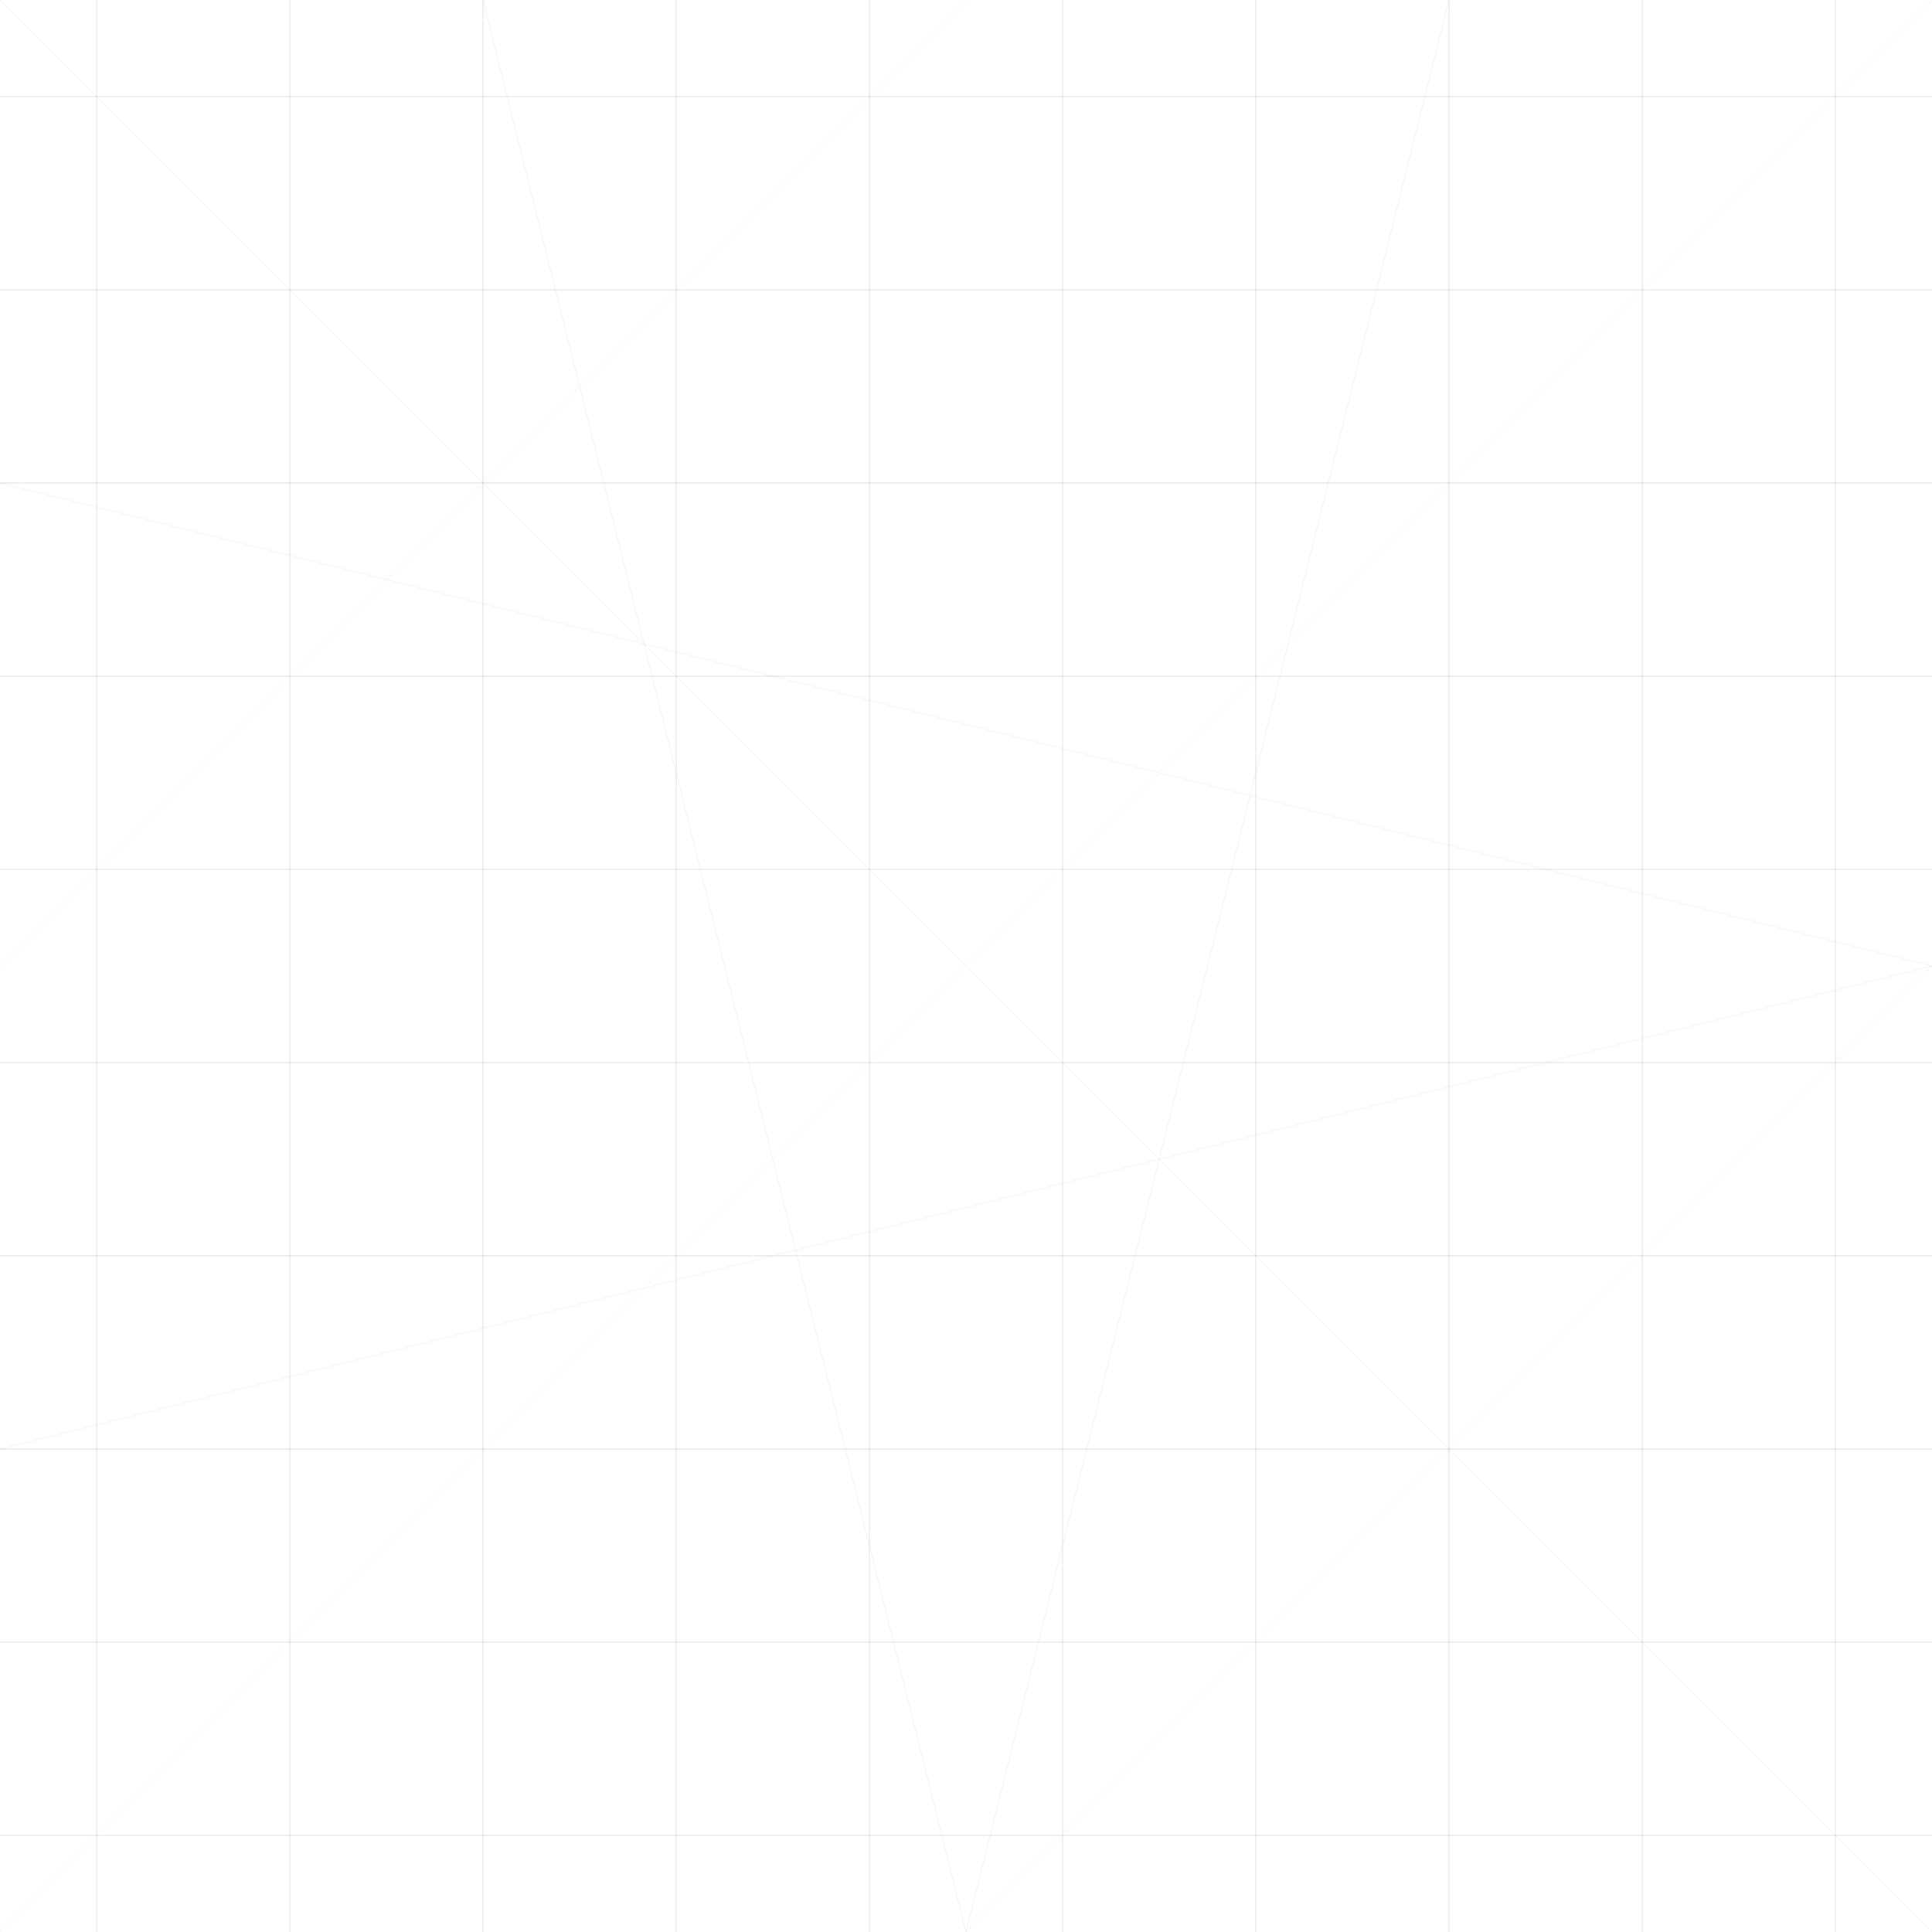
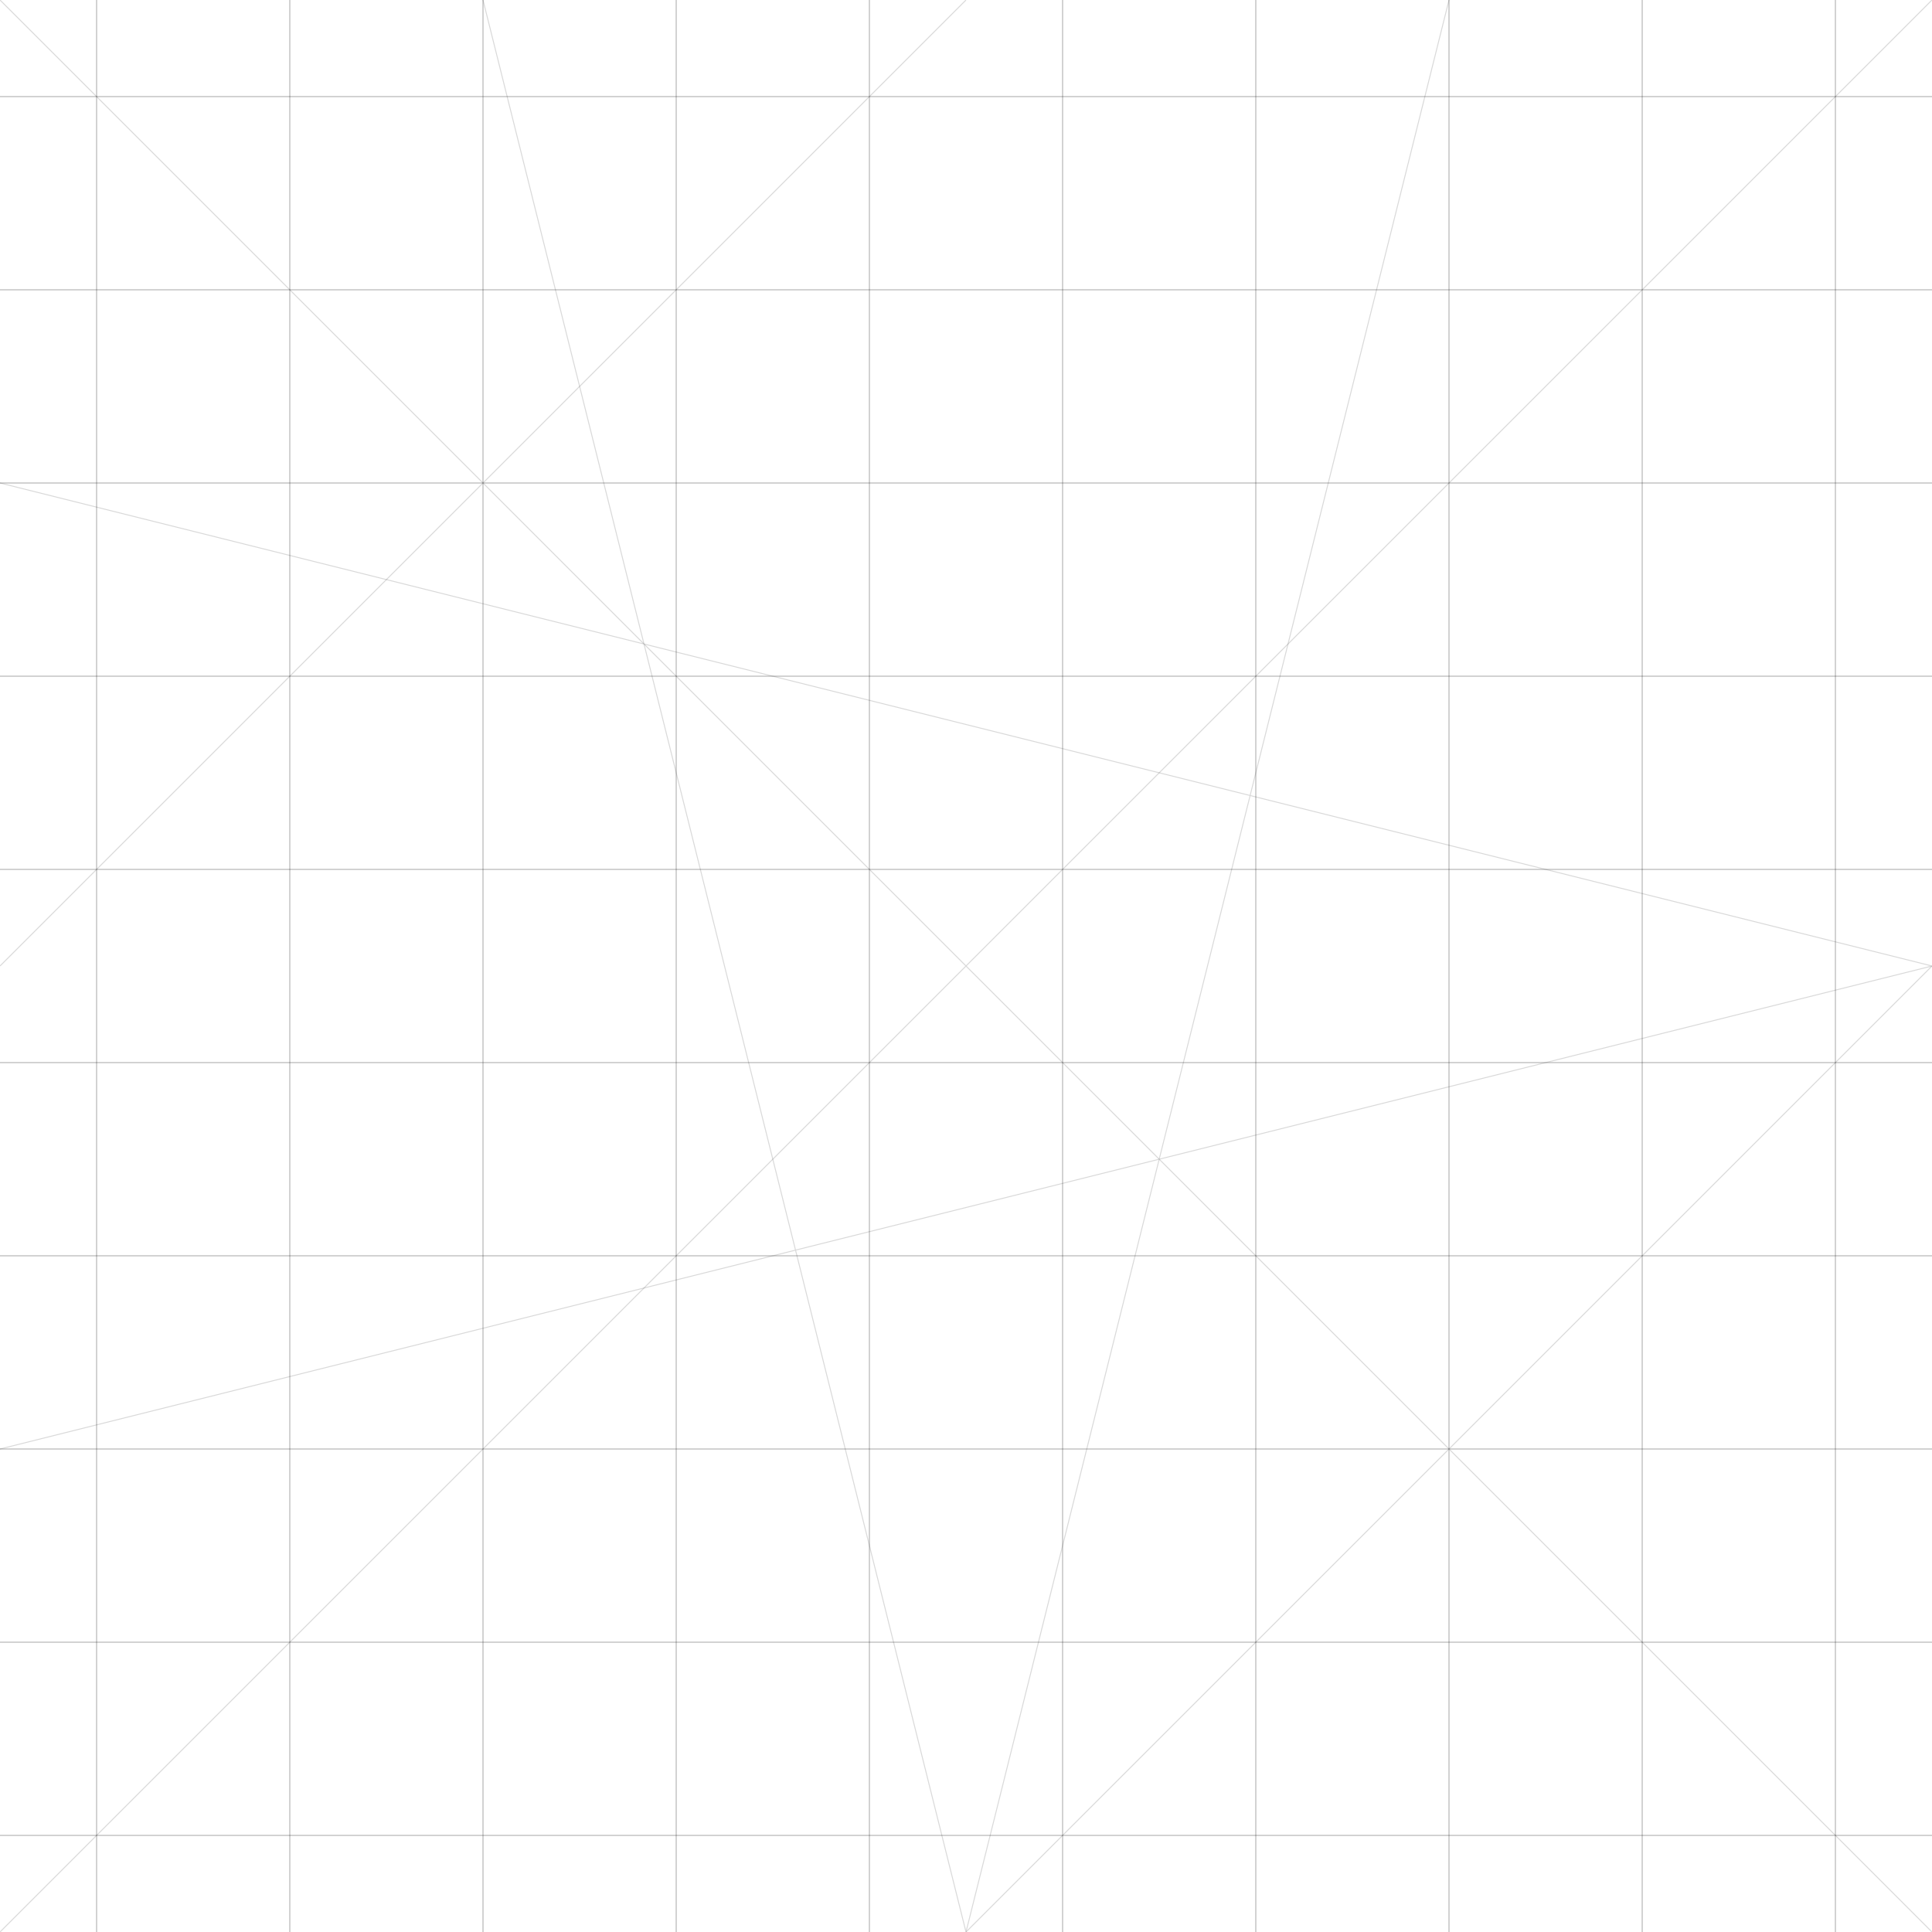
<svg xmlns="http://www.w3.org/2000/svg" width="1000" height="1000">
-   <g stroke="#000000" stroke-width="0.5" opacity="0.1">
+   <g stroke="#000000" stroke-width="0.7" opacity="0.2">
    <line x1="0" y1="50" x2="1000" y2="50" />
    <line x1="0" y1="150" x2="1000" y2="150" />
    <line x1="0" y1="250" x2="1000" y2="250" />
    <line x1="0" y1="350" x2="1000" y2="350" />
    <line x1="0" y1="450" x2="1000" y2="450" />
    <line x1="0" y1="550" x2="1000" y2="550" />
    <line x1="0" y1="650" x2="1000" y2="650" />
    <line x1="0" y1="750" x2="1000" y2="750" />
    <line x1="0" y1="850" x2="1000" y2="850" />
    <line x1="0" y1="950" x2="1000" y2="950" />
  </g>
-   <g stroke="#000000" stroke-width="0.5" opacity="0.1">
+   <g stroke="#000000" stroke-width="0.7" opacity="0.2">
    <line x1="50" y1="0" x2="50" y2="1000" />
    <line x1="150" y1="0" x2="150" y2="1000" />
    <line x1="250" y1="0" x2="250" y2="1000" />
    <line x1="350" y1="0" x2="350" y2="1000" />
    <line x1="450" y1="0" x2="450" y2="1000" />
    <line x1="550" y1="0" x2="550" y2="1000" />
    <line x1="650" y1="0" x2="650" y2="1000" />
    <line x1="750" y1="0" x2="750" y2="1000" />
    <line x1="850" y1="0" x2="850" y2="1000" />
    <line x1="950" y1="0" x2="950" y2="1000" />
  </g>
-   <g stroke="#000000" stroke-width="0.3" opacity="0.05">
+   <g stroke="#000000" stroke-width="0.5" opacity="0.15">
    <line x1="0" y1="0" x2="1000" y2="1000" />
    <line x1="1000" y1="0" x2="0" y2="1000" />
    <line x1="0" y1="500" x2="500" y2="0" />
    <line x1="500" y1="1000" x2="1000" y2="500" />
  </g>
-   <g stroke="#000000" stroke-width="0.3" opacity="0.07">
+   <g stroke="#000000" stroke-width="0.5" opacity="0.15">
    <line x1="250" y1="0" x2="500" y2="1000" />
    <line x1="750" y1="0" x2="500" y2="1000" />
    <line x1="0" y1="250" x2="1000" y2="500" />
    <line x1="0" y1="750" x2="1000" y2="500" />
  </g>
</svg>
